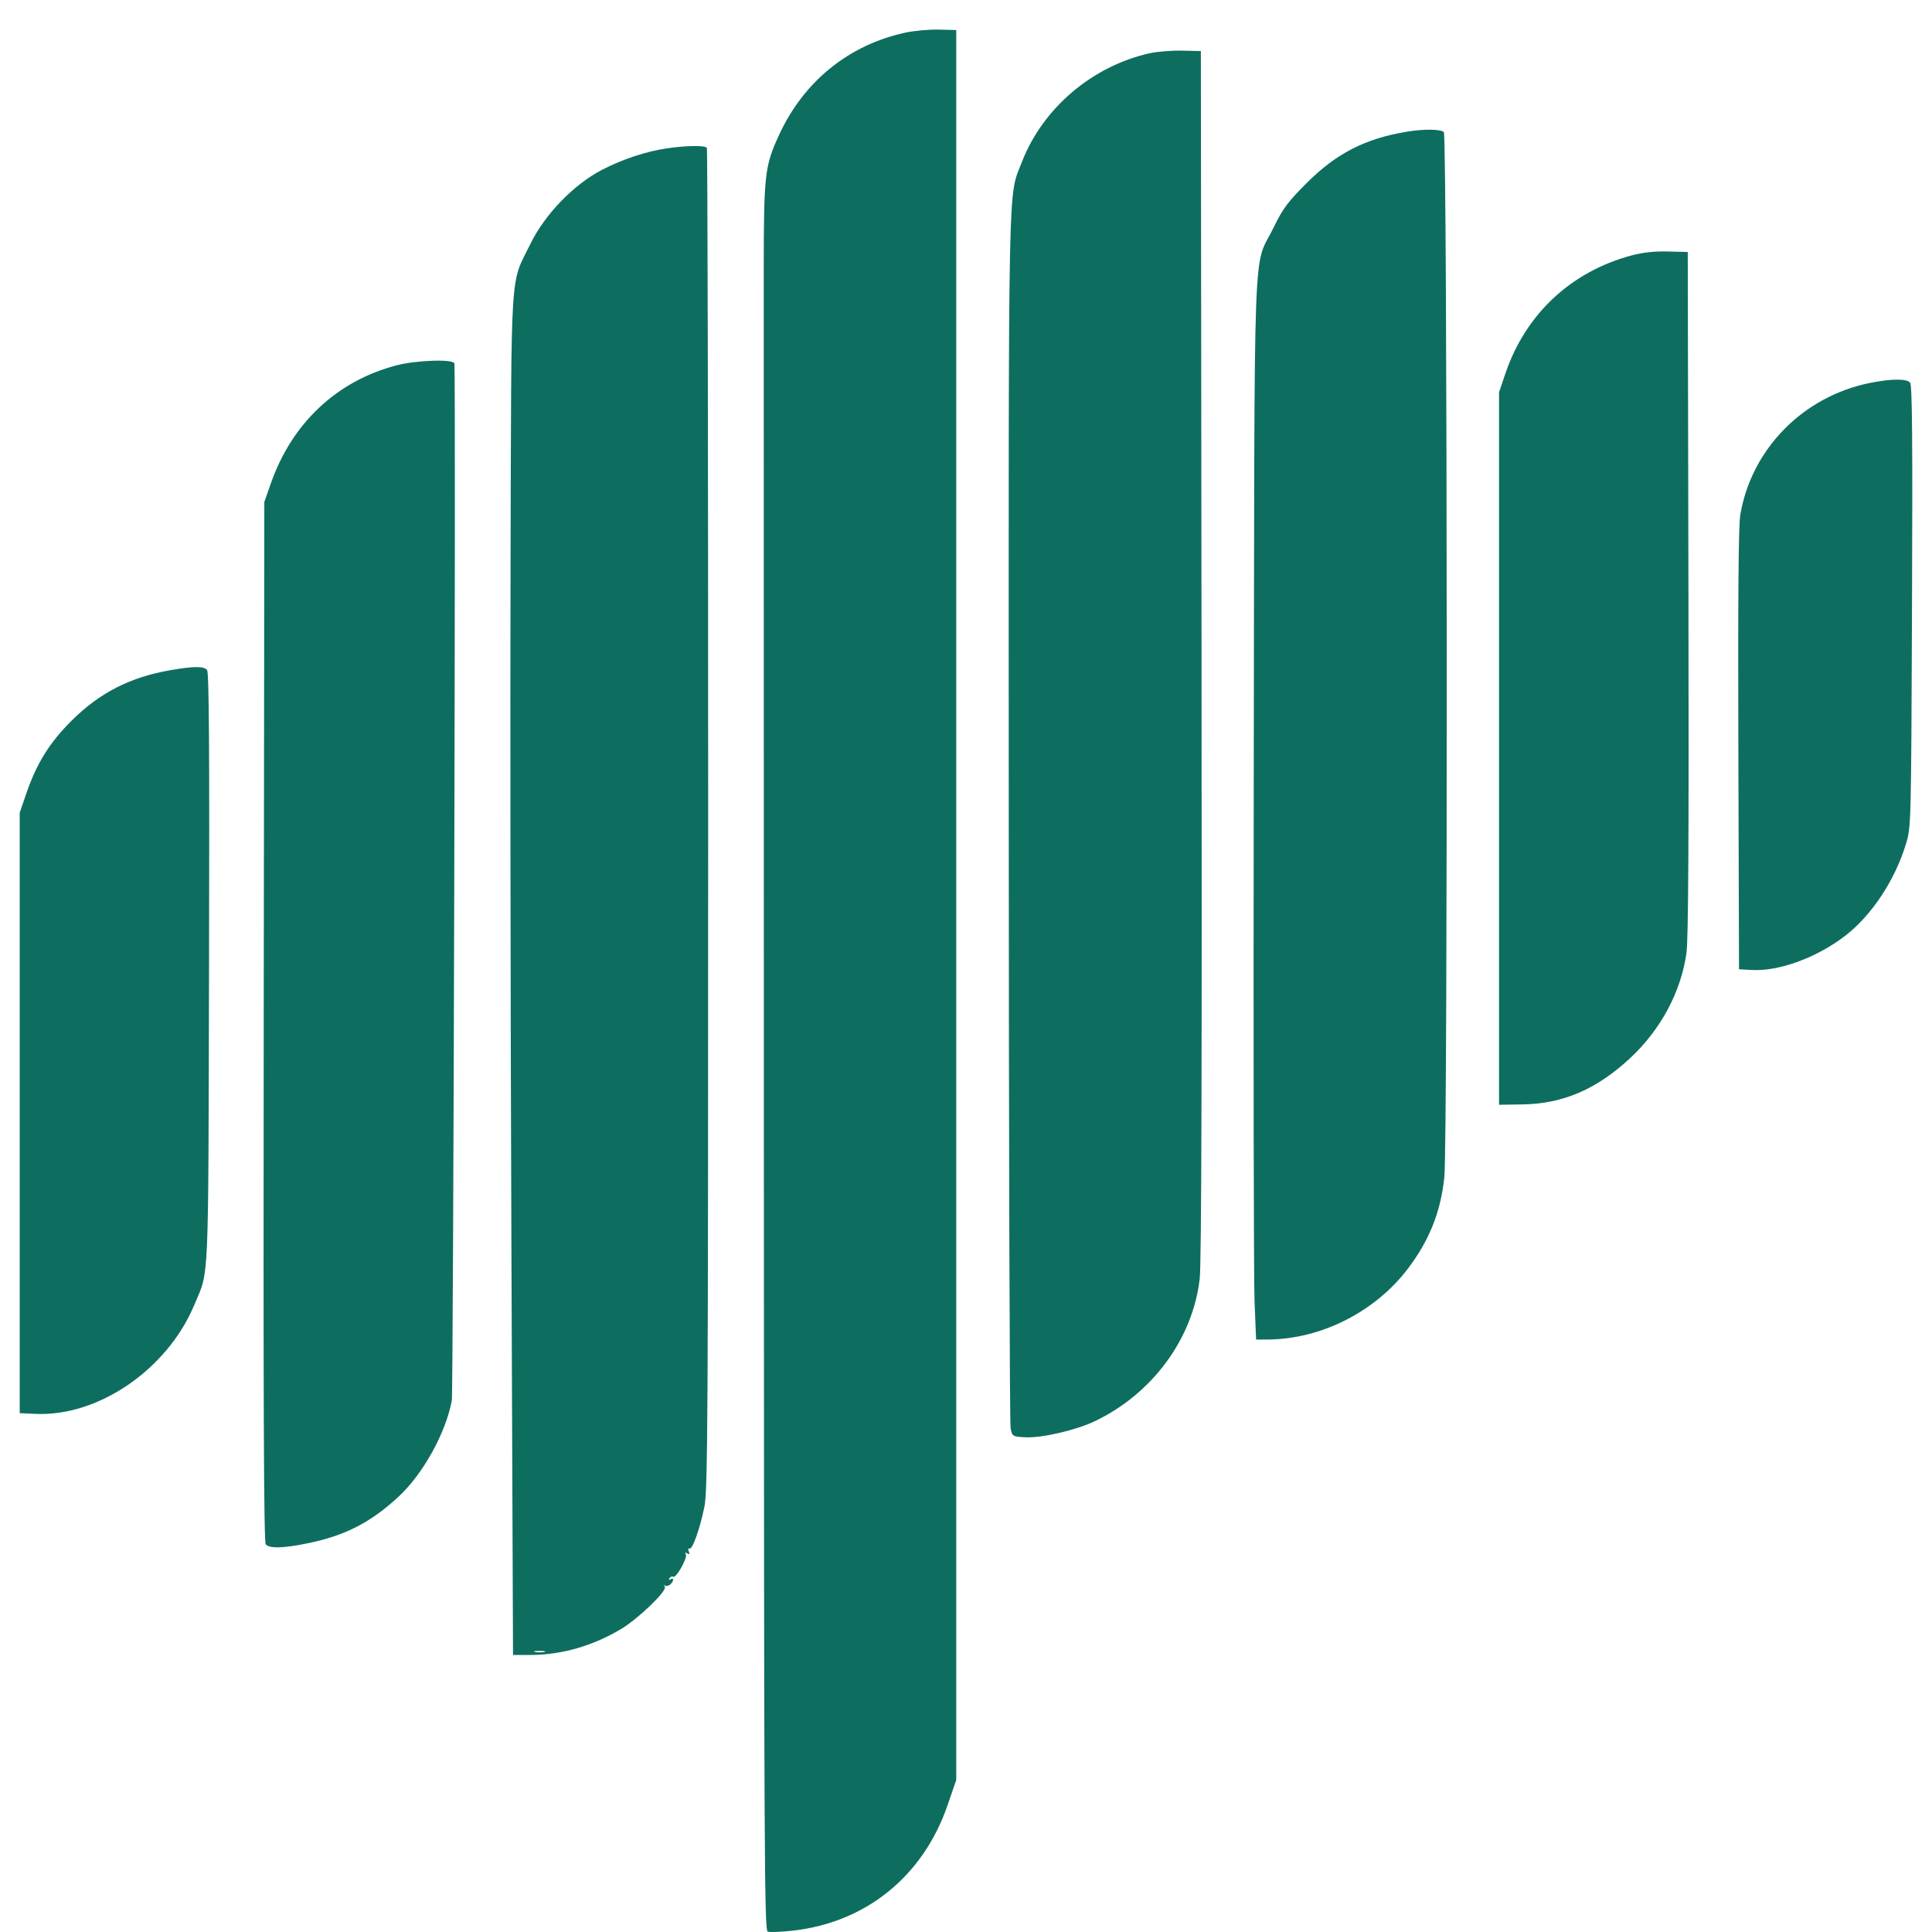
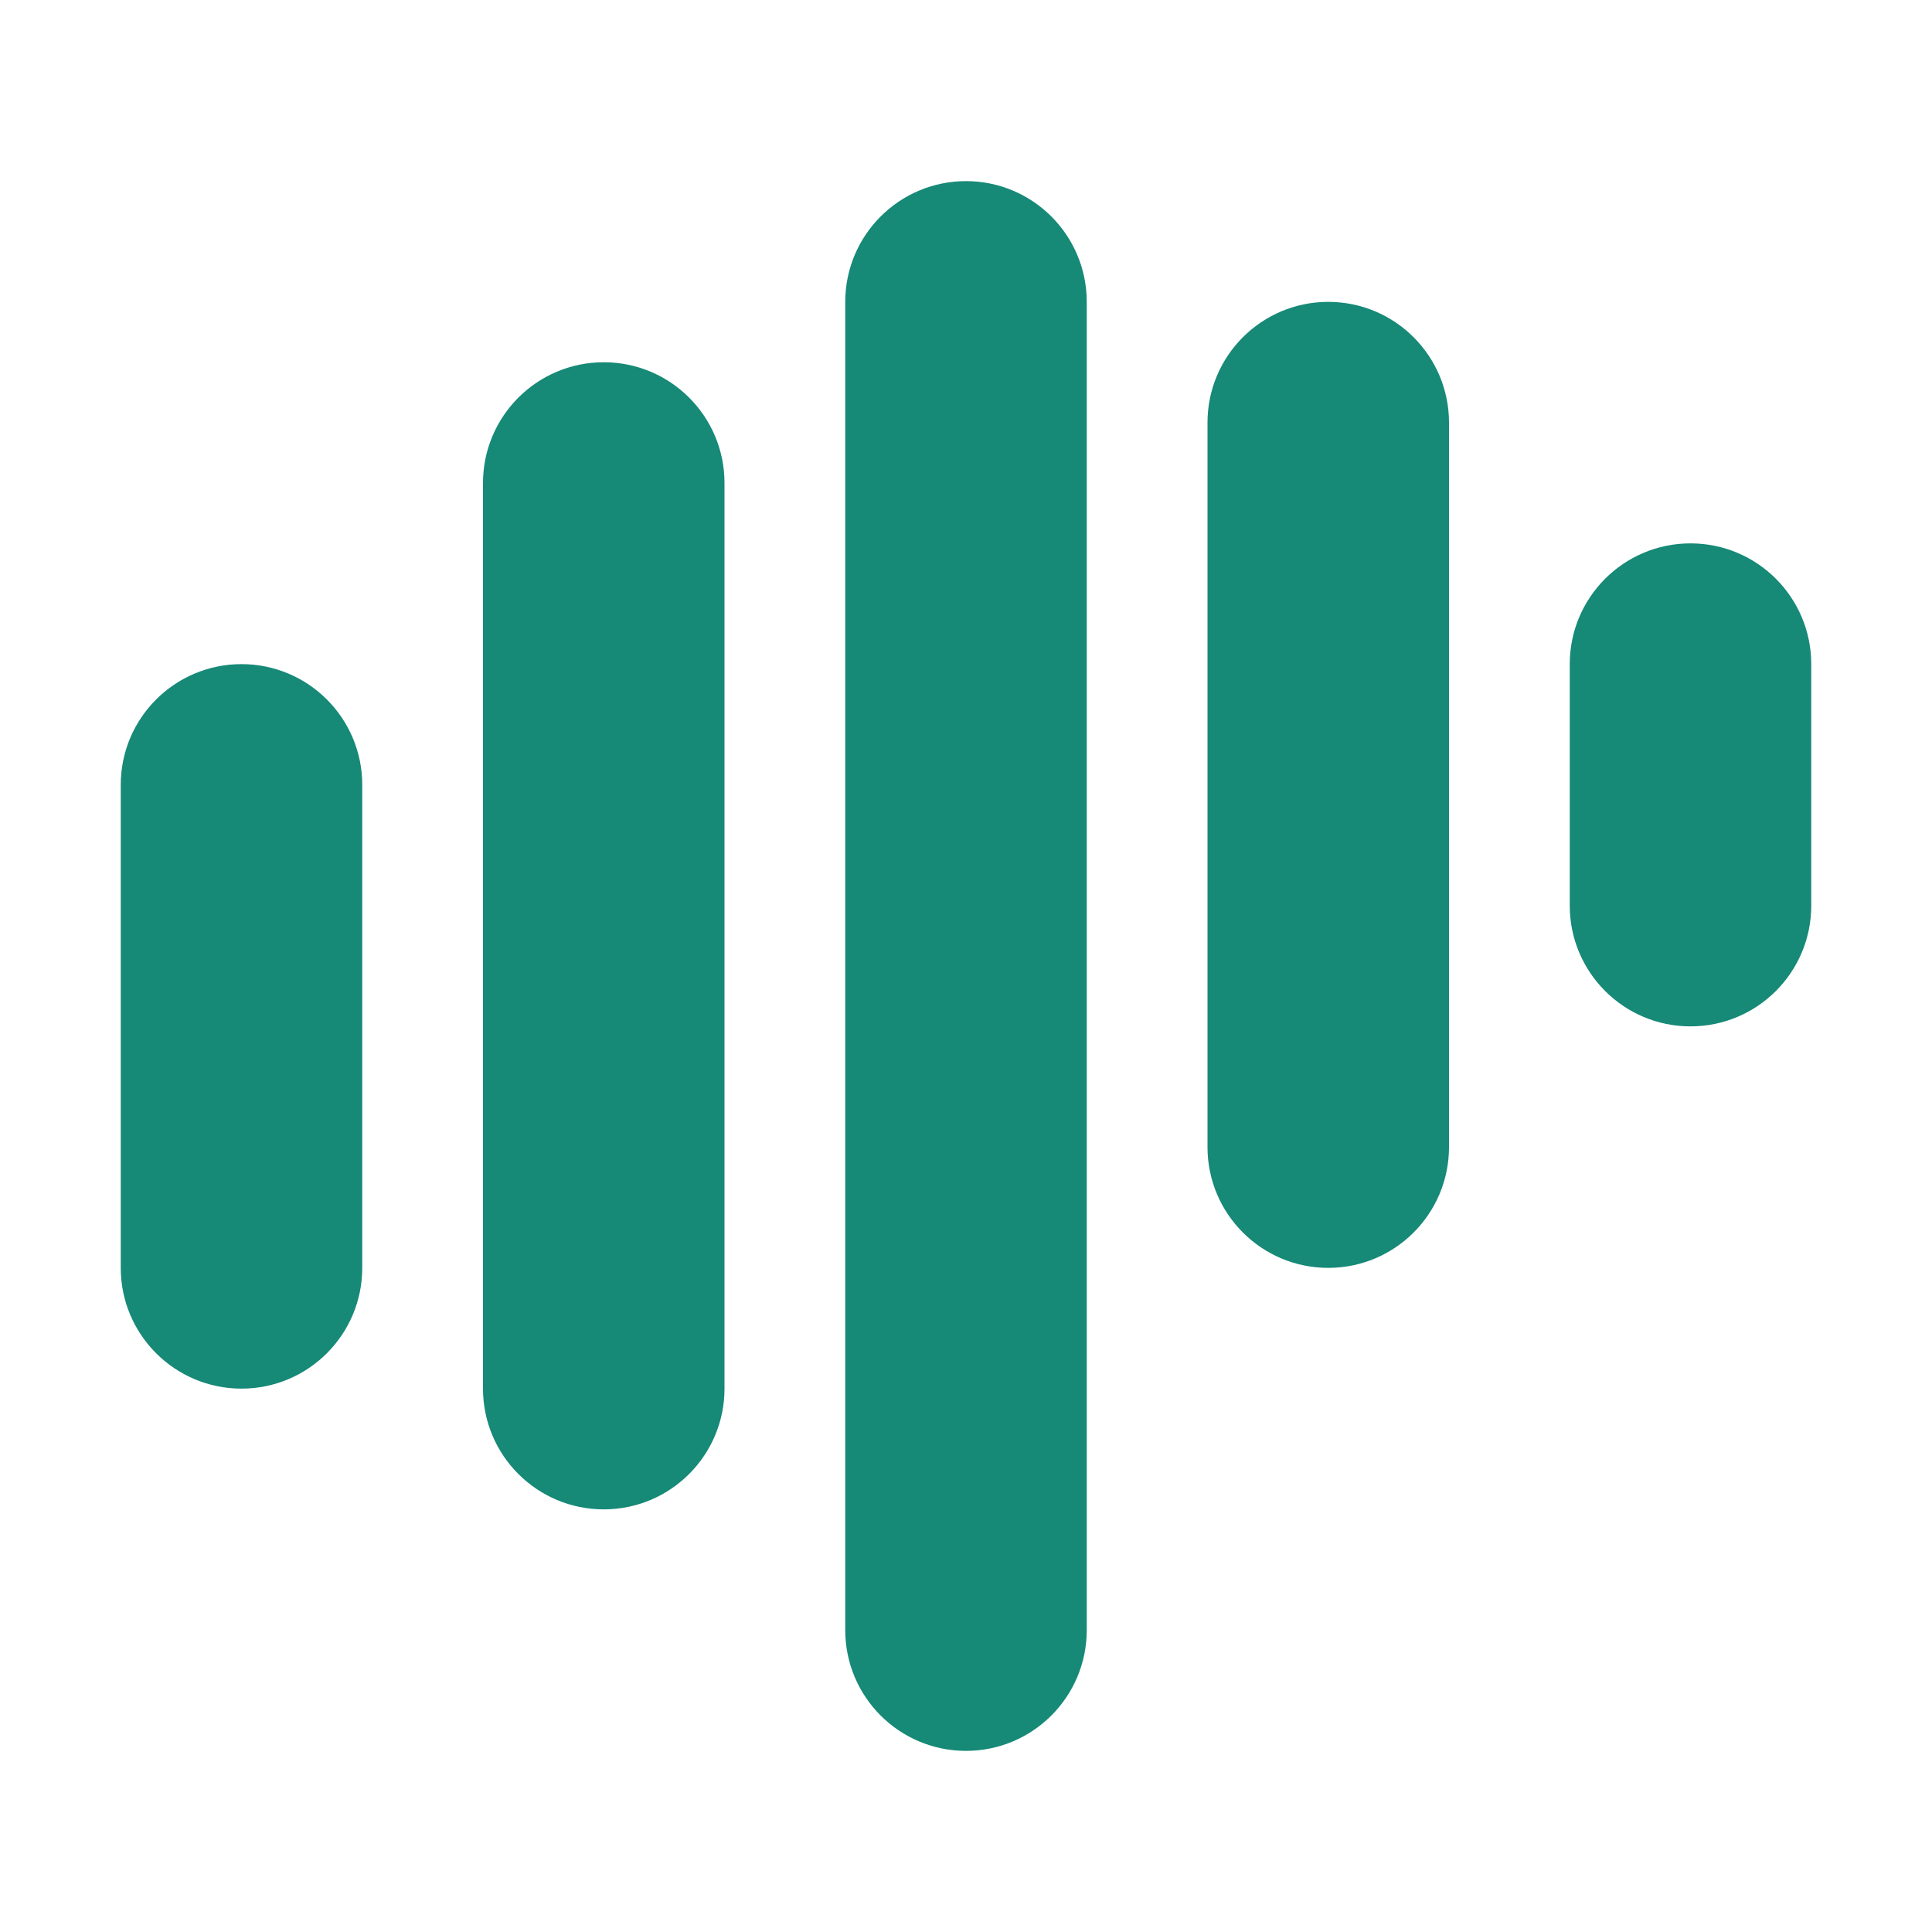
- <svg xmlns="http://www.w3.org/2000/svg" viewBox="-2 0 196 196" fill="none">
-   <path fill-rule="evenodd" clip-rule="evenodd" d="M89.825 3.315C84.098 4.562 79.539 8.258 77.043 13.676C75.583 16.844 75.49 17.651 75.481 27.192C75.476 31.903 75.481 71.77 75.492 115.787C75.51 188.555 75.546 195.83 75.886 195.961C76.091 196.04 77.235 195.996 78.427 195.863C85.845 195.034 91.639 190.348 94.115 183.174L95.01 180.579V91.813V3.047L93.238 3.003C92.263 2.978 90.727 3.119 89.825 3.315ZM114.627 5.405C108.822 6.693 103.786 10.975 101.681 16.413C100.239 20.136 100.321 16.083 100.337 82.902C100.345 116.548 100.43 144.451 100.525 144.907C100.696 145.72 100.726 145.738 101.991 145.811C103.63 145.905 107.108 145.109 109.02 144.203C114.897 141.415 119.019 135.824 119.713 129.698C119.885 128.179 119.943 108.313 119.895 66.333L119.826 5.181L117.935 5.136C116.896 5.111 115.407 5.232 114.627 5.405ZM140.662 13.369C136.473 14.074 133.551 15.578 130.566 18.564C128.63 20.502 128.151 21.145 127.211 23.076C125.072 27.469 125.282 21.737 125.193 78.184C125.15 105.691 125.186 129.93 125.273 132.048L125.431 135.9L126.646 135.892C132.043 135.855 137.528 133.071 140.845 128.685C143.014 125.817 144.156 122.947 144.527 119.427C144.884 116.05 144.835 13.764 144.477 13.405C144.163 13.09 142.419 13.073 140.662 13.369ZM65.704 15.043C63.571 15.351 61.195 16.134 59.086 17.222C56.218 18.702 53.282 21.735 51.813 24.735C49.719 29.01 49.885 26.371 49.795 56.852C49.751 71.714 49.789 102.779 49.88 125.886L50.045 167.899L51.847 167.894C54.98 167.887 58.151 166.975 61.016 165.257C62.771 164.204 65.688 161.39 65.451 160.978C65.353 160.808 65.36 160.748 65.467 160.845C65.573 160.942 65.803 160.902 65.977 160.757C66.365 160.434 66.402 159.982 66.021 160.218C65.851 160.323 65.813 160.283 65.92 160.109C66.014 159.957 66.184 159.89 66.297 159.96C66.592 160.143 67.784 158.015 67.576 157.677C67.459 157.488 67.505 157.459 67.716 157.59C67.945 157.732 67.988 157.675 67.873 157.377C67.788 157.154 67.815 157.031 67.933 157.104C68.224 157.284 68.989 155.165 69.457 152.884C69.803 151.198 69.839 144.681 69.843 83.123C69.845 45.777 69.786 15.122 69.711 15.001C69.549 14.738 67.675 14.758 65.704 15.043ZM163.55 25.904C157.384 27.547 152.773 31.855 150.722 37.89L150.078 39.786V75.933V112.079L152.471 112.042C156.566 111.978 159.979 110.507 163.385 107.339C166.483 104.456 168.538 100.616 169.093 96.672C169.283 95.316 169.34 84.929 169.291 60.17L169.222 25.565L167.213 25.514C165.862 25.48 164.662 25.608 163.55 25.904ZM38.203 37.069C32.163 38.656 27.62 42.926 25.481 49.03L24.816 50.926L24.754 103.637C24.708 142.702 24.761 156.431 24.96 156.671C25.327 157.115 26.774 157.073 29.307 156.547C33.052 155.768 35.638 154.431 38.446 151.824C40.922 149.525 43.213 145.389 43.837 142.089C43.994 141.258 44.251 38.834 44.101 36.883C44.064 36.409 40.257 36.53 38.203 37.069ZM187.741 38.841C180.936 40.2 175.684 45.532 174.549 52.236C174.369 53.298 174.309 60.637 174.355 76.051L174.422 98.332L175.707 98.405C178.484 98.563 182.384 97.126 185.255 94.888C187.922 92.807 190.261 89.253 191.36 85.608C191.881 83.879 191.884 83.79 191.972 61.517C192.038 44.507 191.993 39.079 191.779 38.822C191.433 38.403 189.893 38.411 187.741 38.841ZM15.244 67.997C11.196 68.707 8.117 70.281 5.292 73.084C3.021 75.337 1.715 77.438 0.649 80.555L0 82.451V112.909V143.366L1.628 143.437C7.991 143.714 14.966 138.926 17.701 132.404C19.233 128.751 19.126 131.181 19.206 98.247C19.259 75.85 19.209 68.213 19.005 67.967C18.677 67.571 17.622 67.579 15.244 67.997ZM53.239 167.587C53.013 167.647 52.588 167.649 52.294 167.592C52 167.535 52.185 167.487 52.705 167.484C53.225 167.482 53.465 167.528 53.239 167.587Z" fill="#0D6E5F" />
+ <svg xmlns="http://www.w3.org/2000/svg" viewBox="0 0 256 256">
+   <style>g{fill:#168977}@media (prefers-color-scheme:dark){g{fill:#1EBCA4}}</style>
+   <g>
+     <rect x="16" y="88" width="32" height="96" rx="16" />
+     <rect x="64" y="48" width="32" height="152" rx="16" />
+     <rect x="112" y="24" width="32" height="208" rx="16" />
+     <rect x="160" y="40" width="32" height="128" rx="16" />
+     <rect x="208" y="72" width="32" height="64" rx="16" />
+   </g>
</svg>
